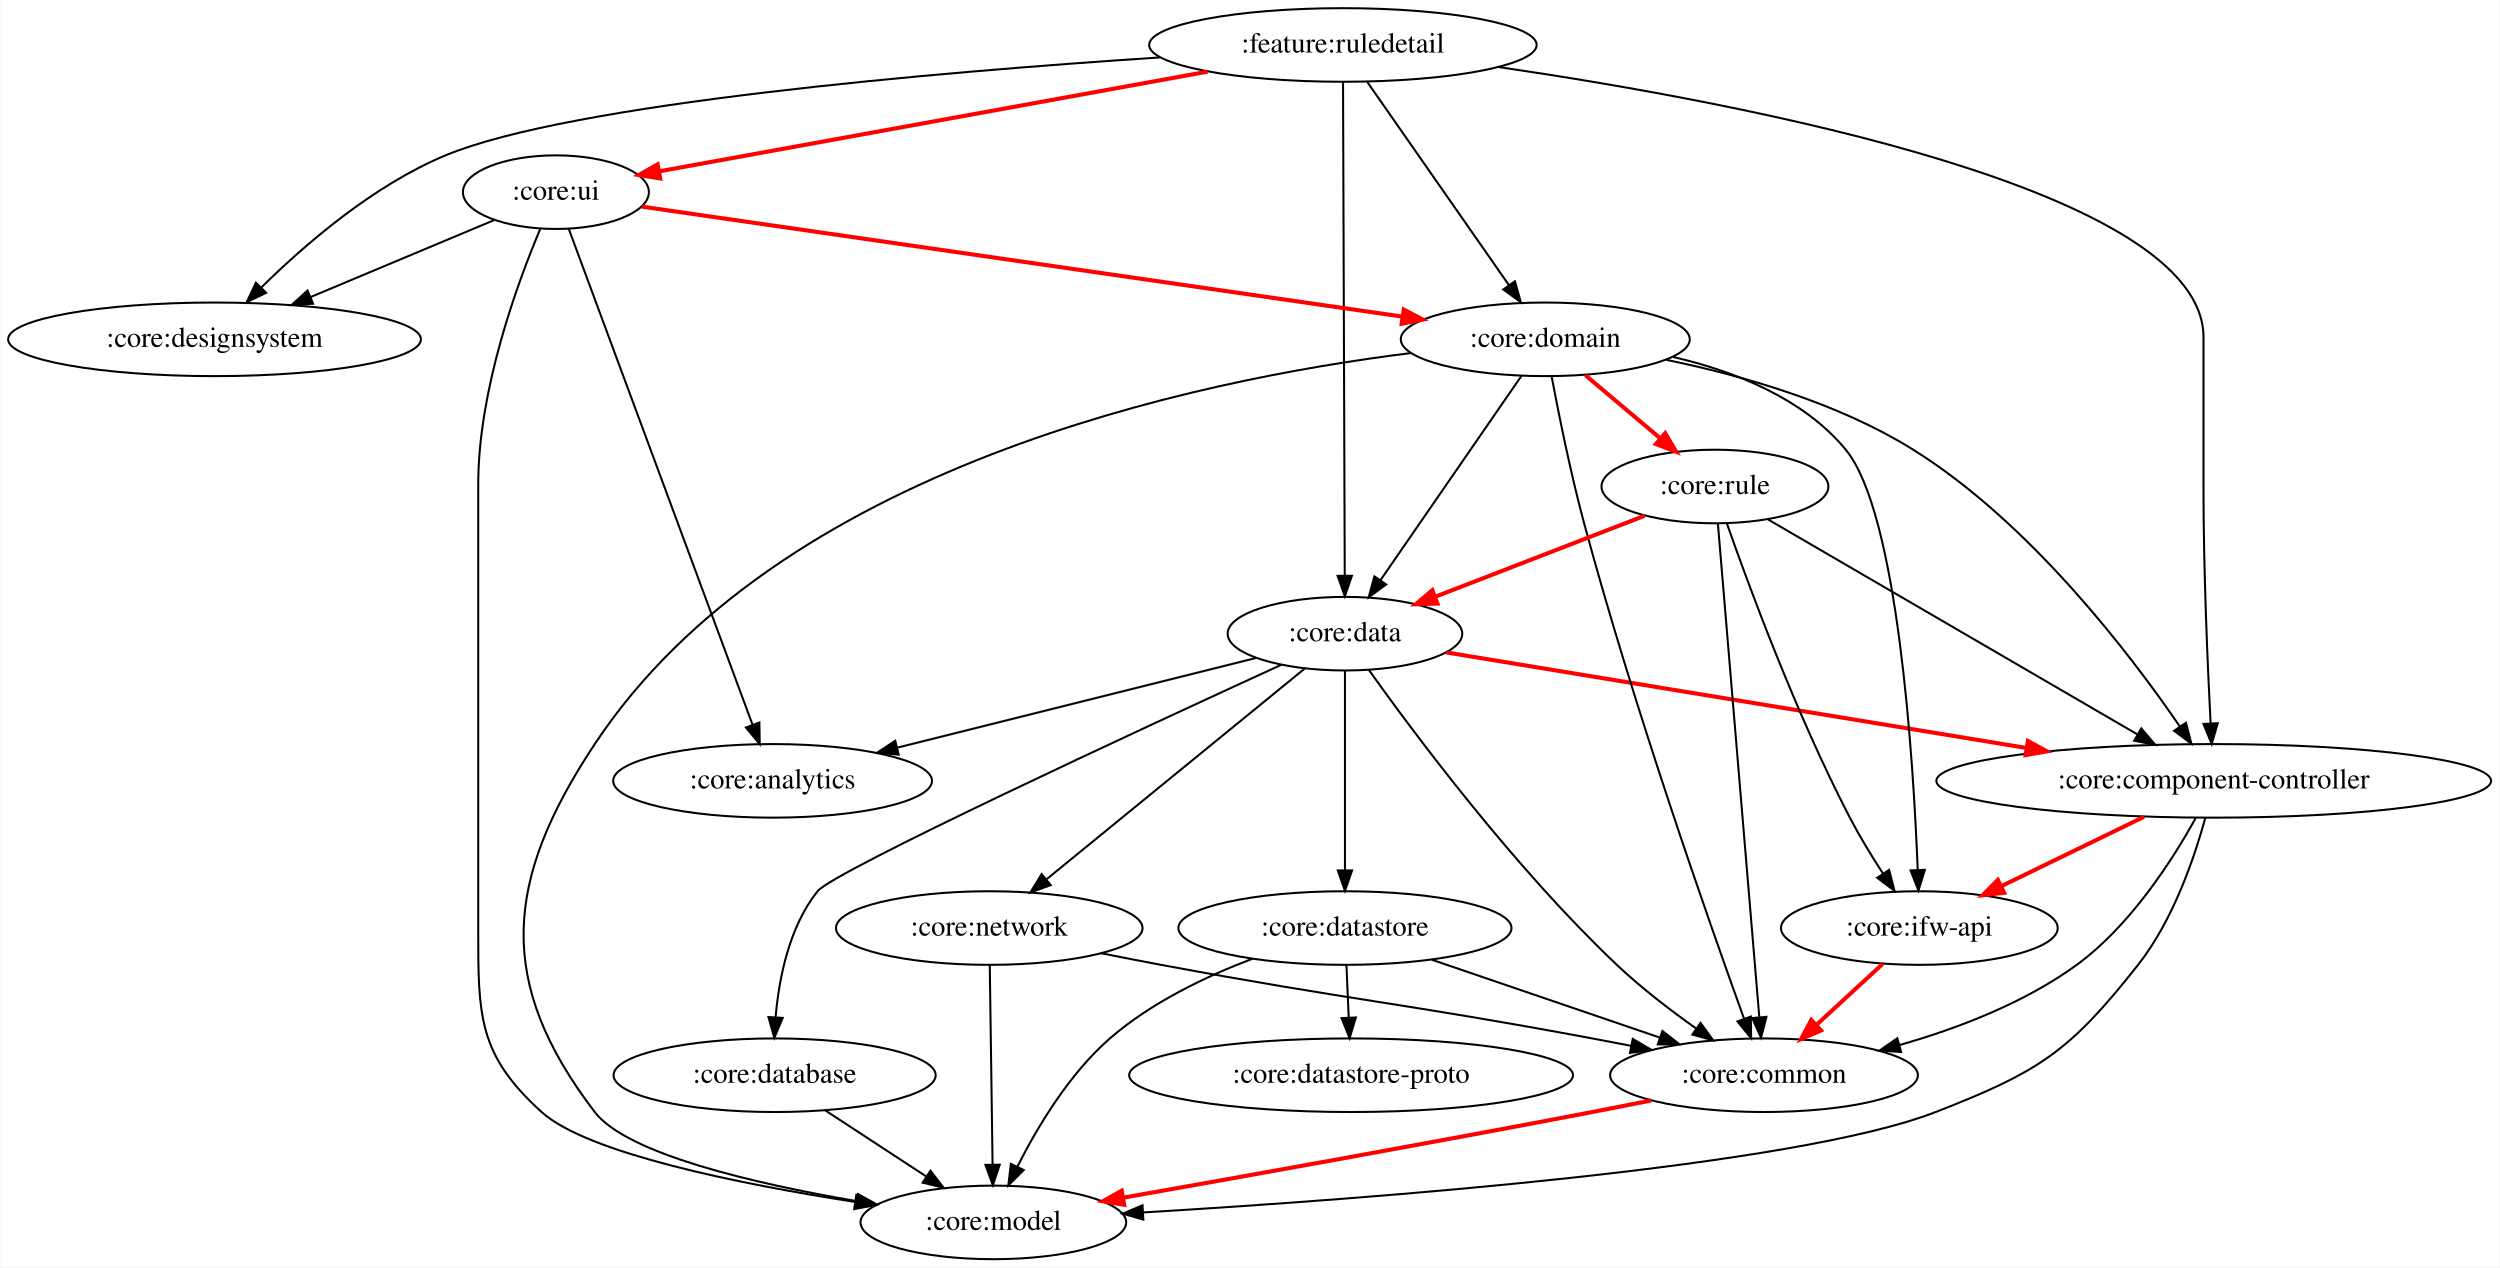
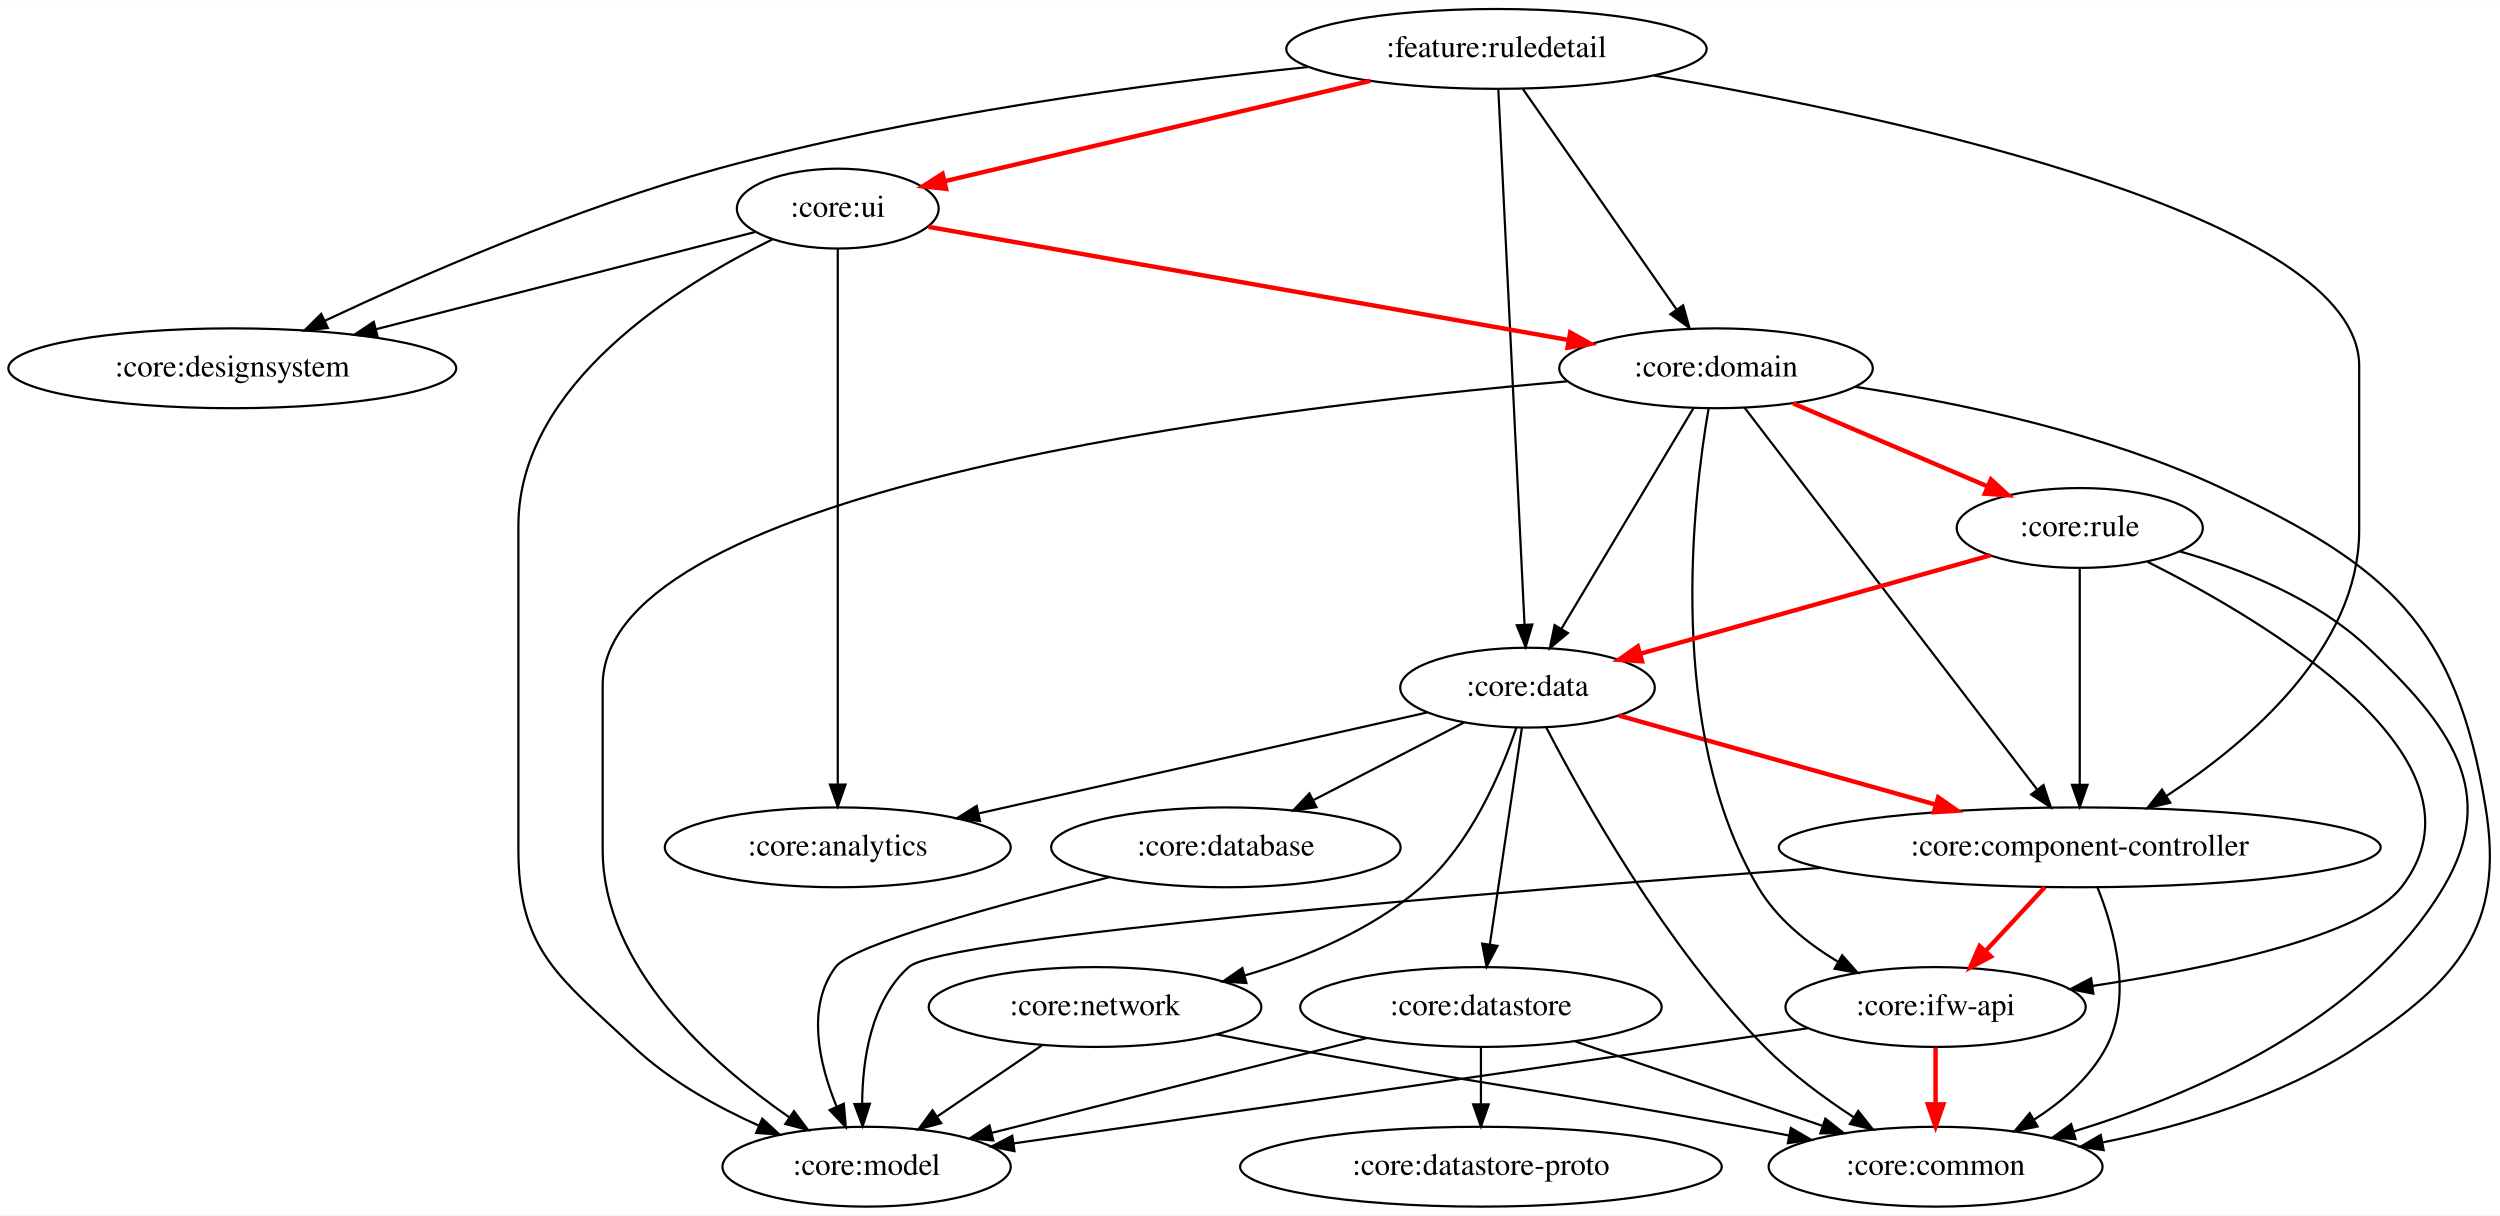
- <svg xmlns="http://www.w3.org/2000/svg" width="1223pt" height="620pt" viewBox="0.00 0.00 1222.58 620.00">
-   <g id="graph0" class="graph" transform="scale(1 1) rotate(0) translate(4 616)">
-     <polygon fill="white" stroke="transparent" points="-4,4 -4,-616 1218.58,-616 1218.58,4 -4,4" />
+ <svg xmlns="http://www.w3.org/2000/svg" width="1127pt" height="548pt" viewBox="0.00 0.00 1127.23 548.00">
+   <g id="graph0" class="graph" transform="scale(1 1) rotate(0) translate(4 544)">
+     <polygon fill="white" stroke="transparent" points="-4,4 -4,-544 1123.23,-544 1123.23,4 -4,4" />
    <g id="node1" class="node">
-       <ellipse fill="none" stroke="black" cx="652.74" cy="-594" rx="94.78" ry="18" />
-       <text text-anchor="middle" x="652.74" y="-590.3" font-family="Times,serif" font-size="14.00">:feature:ruledetail</text>
+       <ellipse fill="none" stroke="black" cx="670.74" cy="-522" rx="94.78" ry="18" />
+       <text text-anchor="middle" x="670.74" y="-518.3" font-family="Times,serif" font-size="14.00">:feature:ruledetail</text>
    </g>
    <g id="node2" class="node">
-       <ellipse fill="none" stroke="black" cx="267.74" cy="-522" rx="45.49" ry="18" />
-       <text text-anchor="middle" x="267.74" y="-518.3" font-family="Times,serif" font-size="14.00">:core:ui</text>
+       <ellipse fill="none" stroke="black" cx="373.74" cy="-450" rx="45.49" ry="18" />
+       <text text-anchor="middle" x="373.74" y="-446.3" font-family="Times,serif" font-size="14.00">:core:ui</text>
    </g>
    <g id="edge1" class="edge">
-       <path fill="none" stroke="red" stroke-width="2" d="M586.56,-580.97C510.48,-567.14 387.29,-544.74 318.44,-532.22" />
-       <polygon fill="red" stroke="red" stroke-width="2" points="318.74,-528.72 308.28,-530.37 317.49,-535.6 318.74,-528.72" />
+       <path fill="none" stroke="red" stroke-width="2" d="M613.83,-507.59C558.24,-494.49 474.57,-474.77 422.11,-462.4" />
+       <polygon fill="red" stroke="red" stroke-width="2" points="422.59,-458.92 412.06,-460.03 420.99,-465.73 422.59,-458.92" />
    </g>
    <g id="node3" class="node">
-       <ellipse fill="none" stroke="black" cx="100.74" cy="-450" rx="100.98" ry="18" />
-       <text text-anchor="middle" x="100.74" y="-446.3" font-family="Times,serif" font-size="14.00">:core:designsystem</text>
+       <ellipse fill="none" stroke="black" cx="100.74" cy="-378" rx="100.98" ry="18" />
+       <text text-anchor="middle" x="100.74" y="-374.3" font-family="Times,serif" font-size="14.00">:core:designsystem</text>
    </g>
    <g id="edge2" class="edge">
-       <path fill="none" stroke="black" d="M563.09,-587.9C453.47,-580.68 274.98,-565.43 213.74,-540 178.41,-525.33 144.9,-496.35 123.68,-475.43" />
-       <polygon fill="black" stroke="black" points="125.97,-472.77 116.44,-468.14 121,-477.7 125.97,-472.77" />
+       <path fill="none" stroke="black" d="M585.89,-513.85C514.07,-506.46 408.89,-492.47 319.74,-468 255.95,-450.49 185.68,-419.75 142.37,-399.38" />
+       <polygon fill="black" stroke="black" points="143.82,-396.19 133.28,-395.07 140.82,-402.52 143.82,-396.19" />
    </g>
    <g id="node4" class="node">
-       <ellipse fill="none" stroke="black" cx="1078.74" cy="-234" rx="135.68" ry="18" />
-       <text text-anchor="middle" x="1078.74" y="-230.3" font-family="Times,serif" font-size="14.00">:core:component-controller</text>
+       <ellipse fill="none" stroke="black" cx="933.74" cy="-162" rx="135.68" ry="18" />
+       <text text-anchor="middle" x="933.74" y="-158.3" font-family="Times,serif" font-size="14.00">:core:component-controller</text>
    </g>
    <g id="edge3" class="edge">
-       <path fill="none" stroke="black" d="M728.98,-583.19C850.3,-565.42 1073.74,-522.93 1073.74,-451 1073.74,-451 1073.74,-451 1073.74,-377 1073.74,-336.97 1075.75,-290.63 1077.22,-262.07" />
-       <polygon fill="black" stroke="black" points="1080.72,-262.21 1077.75,-252.04 1073.73,-261.84 1080.72,-262.21" />
+       <path fill="none" stroke="black" d="M741.64,-510.03C853.84,-490.65 1059.74,-445.95 1059.74,-379 1059.74,-379 1059.74,-379 1059.74,-305 1059.74,-251.91 1009.85,-209.41 972.86,-185.19" />
+       <polygon fill="black" stroke="black" points="974.56,-182.13 964.24,-179.72 970.81,-188.04 974.56,-182.13" />
    </g>
    <g id="node5" class="node">
-       <ellipse fill="none" stroke="black" cx="653.74" cy="-306" rx="57.39" ry="18" />
-       <text text-anchor="middle" x="653.74" y="-302.3" font-family="Times,serif" font-size="14.00">:core:data</text>
+       <ellipse fill="none" stroke="black" cx="684.74" cy="-234" rx="57.39" ry="18" />
+       <text text-anchor="middle" x="684.74" y="-230.3" font-family="Times,serif" font-size="14.00">:core:data</text>
    </g>
    <g id="edge4" class="edge">
-       <path fill="none" stroke="black" d="M652.8,-575.97C652.97,-528.29 653.44,-393.18 653.64,-334.63" />
-       <polygon fill="black" stroke="black" points="657.15,-334.32 653.68,-324.31 650.15,-334.29 657.15,-334.32" />
+       <path fill="none" stroke="black" d="M671.57,-503.97C673.91,-456.29 680.52,-321.18 683.39,-262.63" />
+       <polygon fill="black" stroke="black" points="686.9,-262.47 683.89,-252.31 679.91,-262.12 686.9,-262.47" />
    </g>
    <g id="node6" class="node">
-       <ellipse fill="none" stroke="black" cx="751.74" cy="-450" rx="70.69" ry="18" />
-       <text text-anchor="middle" x="751.74" y="-446.3" font-family="Times,serif" font-size="14.00">:core:domain</text>
+       <ellipse fill="none" stroke="black" cx="769.74" cy="-378" rx="70.69" ry="18" />
+       <text text-anchor="middle" x="769.74" y="-374.3" font-family="Times,serif" font-size="14.00">:core:domain</text>
    </g>
    <g id="edge5" class="edge">
-       <path fill="none" stroke="black" d="M664.68,-575.87C681.93,-551.14 713.92,-505.24 733.95,-476.51" />
-       <polygon fill="black" stroke="black" points="736.91,-478.39 739.76,-468.19 731.17,-474.39 736.91,-478.39" />
+       <path fill="none" stroke="black" d="M682.68,-503.87C699.93,-479.14 731.92,-433.24 751.95,-404.51" />
+       <polygon fill="black" stroke="black" points="754.91,-406.39 757.76,-396.19 749.17,-402.39 754.91,-406.39" />
    </g>
    <g id="edge7" class="edge">
-       <path fill="none" stroke="black" d="M237.5,-508.32C212.5,-497.85 176.58,-482.79 147.82,-470.73" />
-       <polygon fill="black" stroke="black" points="148.94,-467.41 138.37,-466.77 146.24,-473.87 148.94,-467.41" />
+       <path fill="none" stroke="black" d="M336.64,-439.49C292.72,-428.23 218.82,-409.28 165.42,-395.58" />
+       <polygon fill="black" stroke="black" points="166.26,-392.19 155.7,-393.09 164.52,-398.97 166.26,-392.19" />
    </g>
    <g id="edge9" class="edge">
-       <path fill="none" stroke="red" stroke-width="2" d="M309.85,-514.91C393.2,-502.85 579.97,-475.84 681.98,-461.09" />
-       <polygon fill="red" stroke="red" stroke-width="2" points="682.49,-464.55 691.88,-459.66 681.49,-457.62 682.49,-464.55" />
+       <path fill="none" stroke="red" stroke-width="2" d="M414.63,-441.77C482.92,-429.7 620.81,-405.33 703.23,-390.76" />
+       <polygon fill="red" stroke="red" stroke-width="2" points="704,-394.17 713.24,-388.99 702.78,-387.28 704,-394.17" />
    </g>
    <g id="node7" class="node">
-       <ellipse fill="none" stroke="black" cx="373.74" cy="-234" rx="77.99" ry="18" />
-       <text text-anchor="middle" x="373.74" y="-230.3" font-family="Times,serif" font-size="14.00">:core:analytics</text>
+       <ellipse fill="none" stroke="black" cx="373.74" cy="-162" rx="77.99" ry="18" />
+       <text text-anchor="middle" x="373.74" y="-158.3" font-family="Times,serif" font-size="14.00">:core:analytics</text>
    </g>
    <g id="edge6" class="edge">
-       <path fill="none" stroke="black" d="M274.05,-503.97C291.84,-455.98 342.45,-319.41 363.92,-261.49" />
-       <polygon fill="black" stroke="black" points="367.27,-262.54 367.46,-251.94 360.7,-260.11 367.27,-262.54" />
+       <path fill="none" stroke="black" d="M373.74,-431.97C373.74,-384.29 373.74,-249.18 373.74,-190.63" />
+       <polygon fill="black" stroke="black" points="377.24,-190.31 373.74,-180.31 370.24,-190.31 377.24,-190.31" />
    </g>
    <g id="node8" class="node">
-       <ellipse fill="none" stroke="black" cx="481.74" cy="-18" rx="64.99" ry="18" />
-       <text text-anchor="middle" x="481.74" y="-14.3" font-family="Times,serif" font-size="14.00">:core:model</text>
+       <ellipse fill="none" stroke="black" cx="386.74" cy="-18" rx="64.99" ry="18" />
+       <text text-anchor="middle" x="386.74" y="-14.3" font-family="Times,serif" font-size="14.00">:core:model</text>
    </g>
    <g id="edge8" class="edge">
-       <path fill="none" stroke="black" d="M260.05,-503.91C248.95,-477.62 229.74,-425.45 229.74,-379 229.74,-379 229.74,-379 229.74,-161 229.74,-119.11 229.68,-100.1 260.74,-72 283.13,-51.74 357.75,-36.76 414.14,-27.99" />
-       <polygon fill="black" stroke="black" points="414.72,-31.44 424.08,-26.48 413.67,-24.52 414.72,-31.44" />
+       <path fill="none" stroke="black" d="M344.25,-436.11C302.12,-415.47 229.74,-370.73 229.74,-307 229.74,-307 229.74,-307 229.74,-161 229.74,-115.19 248.37,-103.39 281.74,-72 297.85,-56.85 319.11,-45.04 338.29,-36.44" />
+       <polygon fill="black" stroke="black" points="339.7,-39.65 347.51,-32.48 336.94,-33.22 339.7,-39.65" />
+     </g>
+     <g id="edge29" class="edge">
+       <path fill="none" stroke="black" d="M816.99,-152.76C666.13,-141.61 420.88,-121.56 405.74,-108 388.78,-92.81 384.89,-66.52 384.74,-46.44" />
+       <polygon fill="black" stroke="black" points="388.24,-46.39 384.96,-36.32 381.24,-46.24 388.24,-46.39" />
+     </g>
+     <g id="node9" class="node">
+       <ellipse fill="none" stroke="black" cx="868.74" cy="-18" rx="75.29" ry="18" />
+       <text text-anchor="middle" x="868.74" y="-14.3" font-family="Times,serif" font-size="14.00">:core:common</text>
+     </g>
+     <g id="edge28" class="edge">
+       <path fill="none" stroke="black" d="M941.75,-143.89C949.27,-125.16 957.71,-94.77 945.74,-72 938.56,-58.34 926.1,-47.52 913.26,-39.31" />
+       <polygon fill="black" stroke="black" points="914.76,-36.13 904.38,-34.04 911.19,-42.15 914.76,-36.13" />
+     </g>
+     <g id="node10" class="node">
+       <ellipse fill="none" stroke="black" cx="868.74" cy="-90" rx="67.69" ry="18" />
+       <text text-anchor="middle" x="868.74" y="-86.3" font-family="Times,serif" font-size="14.00">:core:ifw-api</text>
    </g>
    <g id="edge30" class="edge">
-       <path fill="none" stroke="black" d="M1074.62,-215.82C1069.4,-196.76 1058.95,-165.81 1041.74,-144 1008.04,-101.29 993.43,-91.76 942.74,-72 873.86,-45.16 666.83,-29.56 555.11,-22.88" />
-       <polygon fill="black" stroke="black" points="555.12,-19.38 544.94,-22.28 554.71,-26.37 555.12,-19.38" />
-     </g>
-     <g id="node9" class="node">
-       <ellipse fill="none" stroke="black" cx="858.74" cy="-90" rx="75.29" ry="18" />
-       <text text-anchor="middle" x="858.74" y="-86.3" font-family="Times,serif" font-size="14.00">:core:common</text>
-     </g>
-     <g id="edge29" class="edge">
-       <path fill="none" stroke="black" d="M1069.94,-215.82C1058.9,-195.87 1038.16,-163.24 1011.74,-144 986.23,-125.42 953.67,-112.94 925.15,-104.79" />
-       <polygon fill="black" stroke="black" points="925.82,-101.35 915.25,-102.08 923.97,-108.1 925.82,-101.35" />
-     </g>
-     <g id="node10" class="node">
-       <ellipse fill="none" stroke="black" cx="934.74" cy="-162" rx="67.69" ry="18" />
-       <text text-anchor="middle" x="934.74" y="-158.3" font-family="Times,serif" font-size="14.00">:core:ifw-api</text>
+       <path fill="none" stroke="red" stroke-width="2" d="M918.01,-144.05C910.02,-135.46 900.18,-124.86 891.4,-115.4" />
+       <polygon fill="red" stroke="red" stroke-width="2" points="893.7,-112.74 884.33,-107.79 888.57,-117.5 893.7,-112.74" />
+     </g>
+     <g id="edge21" class="edge">
+       <path fill="none" stroke="red" stroke-width="2" d="M725.86,-221.44C764.72,-210.52 823.65,-193.95 868.85,-181.24" />
+       <polygon fill="red" stroke="red" stroke-width="2" points="869.89,-184.59 878.57,-178.51 867.99,-177.85 869.89,-184.59" />
+     </g>
+     <g id="edge20" class="edge">
+       <path fill="none" stroke="black" d="M639.52,-222.82C586.22,-210.82 497.3,-190.81 437.14,-177.27" />
+       <polygon fill="black" stroke="black" points="437.9,-173.85 427.37,-175.07 436.36,-180.68 437.9,-173.85" />
+     </g>
+     <g id="edge16" class="edge">
+       <path fill="none" stroke="black" d="M693.24,-215.97C709.35,-184.83 746.78,-117.69 791.74,-72 803.51,-60.04 818.32,-49.1 831.81,-40.3" />
+       <polygon fill="black" stroke="black" points="833.86,-43.15 840.43,-34.84 830.11,-37.24 833.86,-43.15" />
+     </g>
+     <g id="node12" class="node">
+       <ellipse fill="none" stroke="black" cx="548.74" cy="-162" rx="78.79" ry="18" />
+       <text text-anchor="middle" x="548.74" y="-158.3" font-family="Times,serif" font-size="14.00">:core:database</text>
+     </g>
+     <g id="edge17" class="edge">
+       <path fill="none" stroke="black" d="M656.23,-218.33C636.47,-208.15 609.89,-194.47 588.11,-183.26" />
+       <polygon fill="black" stroke="black" points="589.6,-180.09 579.1,-178.63 586.39,-186.32 589.6,-180.09" />
+     </g>
+     <g id="node13" class="node">
+       <ellipse fill="none" stroke="black" cx="663.74" cy="-90" rx="81.49" ry="18" />
+       <text text-anchor="middle" x="663.74" y="-86.3" font-family="Times,serif" font-size="14.00">:core:datastore</text>
+     </g>
+     <g id="edge18" class="edge">
+       <path fill="none" stroke="black" d="M682.21,-215.87C678.63,-191.67 672.05,-147.21 667.79,-118.39" />
+       <polygon fill="black" stroke="black" points="671.21,-117.57 666.28,-108.19 664.28,-118.59 671.21,-117.57" />
+     </g>
+     <g id="node14" class="node">
+       <ellipse fill="none" stroke="black" cx="489.74" cy="-90" rx="74.99" ry="18" />
+       <text text-anchor="middle" x="489.74" y="-86.3" font-family="Times,serif" font-size="14.00">:core:network</text>
+     </g>
+     <g id="edge19" class="edge">
+       <path fill="none" stroke="black" d="M679.67,-215.86C672.94,-195.95 659.22,-163.36 636.74,-144 614.32,-124.68 584.31,-112.2 557.25,-104.24" />
+       <polygon fill="black" stroke="black" points="558.01,-100.82 547.43,-101.51 556.13,-107.56 558.01,-100.82" />
+     </g>
+     <g id="edge13" class="edge">
+       <path fill="none" stroke="black" d="M782.61,-360.21C811.28,-322.8 880.54,-232.42 914.42,-188.21" />
+       <polygon fill="black" stroke="black" points="917.4,-190.08 920.71,-180.01 911.84,-185.82 917.4,-190.08" />
+     </g>
+     <g id="edge10" class="edge">
+       <path fill="none" stroke="black" d="M759.66,-360.15C744.9,-335.49 717.29,-289.37 700.02,-260.53" />
+       <polygon fill="black" stroke="black" points="702.95,-258.61 694.81,-251.82 696.95,-262.2 702.95,-258.61" />
+     </g>
+     <g id="edge11" class="edge">
+       <path fill="none" stroke="black" d="M702.56,-372.11C565.77,-360.3 267.74,-324.33 267.74,-235 267.74,-235 267.74,-235 267.74,-161 267.74,-108.22 316.63,-64.76 351.74,-40.36" />
+       <polygon fill="black" stroke="black" points="353.99,-43.06 360.33,-34.57 350.08,-37.25 353.99,-43.06" />
+     </g>
+     <g id="edge12" class="edge">
+       <path fill="none" stroke="black" d="M832.55,-369.63C879.69,-362.41 944.94,-348.76 997.74,-324 1072.91,-288.75 1103.44,-261.95 1116.74,-180 1125.47,-126.22 1104.24,-101.97 1058.74,-72 1024.62,-49.53 981.05,-36.5 944.24,-28.98" />
+       <polygon fill="black" stroke="black" points="944.53,-25.47 934.05,-27 943.2,-32.34 944.53,-25.47" />
+     </g>
+     <g id="edge14" class="edge">
+       <path fill="none" stroke="black" d="M766.41,-360C759.38,-319.37 746.94,-214.76 788.74,-144 797.08,-129.88 810.84,-118.78 824.61,-110.47" />
+       <polygon fill="black" stroke="black" points="826.61,-113.36 833.6,-105.41 823.17,-107.26 826.61,-113.36" />
+     </g>
+     <g id="node11" class="node">
+       <ellipse fill="none" stroke="black" cx="933.74" cy="-306" rx="55.49" ry="18" />
+       <text text-anchor="middle" x="933.74" y="-302.3" font-family="Times,serif" font-size="14.00">:core:rule</text>
+     </g>
+     <g id="edge15" class="edge">
+       <path fill="none" stroke="red" stroke-width="2" d="M804.52,-362.15C830.17,-351.21 865.18,-336.26 892.29,-324.69" />
+       <polygon fill="red" stroke="red" stroke-width="2" points="893.69,-327.9 901.52,-320.75 890.95,-321.46 893.69,-327.9" />
+     </g>
+     <g id="edge32" class="edge">
+       <path fill="none" stroke="black" d="M811.13,-80.44C792.79,-77.73 772.41,-74.73 753.74,-72 648.64,-56.64 526.57,-39.07 453.06,-28.51" />
+       <polygon fill="black" stroke="black" points="453.42,-25.02 443.02,-27.07 452.42,-31.95 453.42,-25.02" />
    </g>
    <g id="edge31" class="edge">
-       <path fill="none" stroke="red" stroke-width="2" d="M1044.62,-216.41C1023.66,-206.22 996.71,-193.12 974.75,-182.45" />
-       <polygon fill="red" stroke="red" stroke-width="2" points="976.2,-179.26 965.68,-178.04 973.14,-185.56 976.2,-179.26" />
-     </g>
-     <g id="edge21" class="edge">
-       <path fill="none" stroke="red" stroke-width="2" d="M703.33,-296.83C772.8,-285.39 900.33,-264.39 987.28,-250.06" />
-       <polygon fill="red" stroke="red" stroke-width="2" points="987.85,-253.52 997.15,-248.44 986.72,-246.61 987.85,-253.52" />
-     </g>
-     <g id="edge20" class="edge">
-       <path fill="none" stroke="black" d="M610.3,-294.14C563.25,-282.38 487.85,-263.53 434.85,-250.28" />
-       <polygon fill="black" stroke="black" points="435.44,-246.82 424.89,-247.79 433.74,-253.61 435.44,-246.82" />
-     </g>
-     <g id="edge16" class="edge">
-       <path fill="none" stroke="black" d="M665.38,-288.33C687.16,-257.78 736.43,-191.58 786.74,-144 798.56,-132.82 812.77,-121.91 825.43,-112.93" />
-       <polygon fill="black" stroke="black" points="827.7,-115.62 833.9,-107.03 823.7,-109.87 827.7,-115.62" />
-     </g>
-     <g id="node12" class="node">
-       <ellipse fill="none" stroke="black" cx="374.74" cy="-90" rx="78.79" ry="18" />
-       <text text-anchor="middle" x="374.74" y="-86.3" font-family="Times,serif" font-size="14.00">:core:database</text>
-     </g>
-     <g id="edge17" class="edge">
-       <path fill="none" stroke="black" d="M622.72,-290.84C555.84,-260.2 403.48,-189.7 395.74,-180 381.85,-162.6 376.88,-137.55 375.22,-118.46" />
-       <polygon fill="black" stroke="black" points="378.7,-118.04 374.59,-108.28 371.71,-118.47 378.7,-118.04" />
-     </g>
-     <g id="node13" class="node">
-       <ellipse fill="none" stroke="black" cx="653.74" cy="-162" rx="81.49" ry="18" />
-       <text text-anchor="middle" x="653.74" y="-158.3" font-family="Times,serif" font-size="14.00">:core:datastore</text>
-     </g>
-     <g id="edge18" class="edge">
-       <path fill="none" stroke="black" d="M653.74,-287.87C653.74,-263.67 653.74,-219.21 653.74,-190.39" />
-       <polygon fill="black" stroke="black" points="657.24,-190.19 653.74,-180.19 650.24,-190.19 657.24,-190.19" />
-     </g>
-     <g id="node14" class="node">
-       <ellipse fill="none" stroke="black" cx="479.74" cy="-162" rx="74.99" ry="18" />
-       <text text-anchor="middle" x="479.74" y="-158.3" font-family="Times,serif" font-size="14.00">:core:network</text>
-     </g>
-     <g id="edge19" class="edge">
-       <path fill="none" stroke="black" d="M634.12,-288.99C603.26,-263.81 543.27,-214.85 507.85,-185.94" />
-       <polygon fill="black" stroke="black" points="509.79,-183 499.83,-179.39 505.36,-188.43 509.79,-183" />
-     </g>
-     <g id="edge13" class="edge">
-       <path fill="none" stroke="black" d="M811.03,-439.95C847.85,-432.37 895,-418.96 931.74,-396 989,-360.22 1037.83,-296.13 1062.19,-260.56" />
-       <polygon fill="black" stroke="black" points="1065.16,-262.41 1067.84,-252.16 1059.35,-258.5 1065.16,-262.41" />
-     </g>
-     <g id="edge10" class="edge">
-       <path fill="none" stroke="black" d="M740.11,-432.15C723.02,-407.39 690.99,-360.97 671.1,-332.16" />
-       <polygon fill="black" stroke="black" points="673.91,-330.07 665.35,-323.82 668.15,-334.04 673.91,-330.07" />
-     </g>
-     <g id="edge11" class="edge">
-       <path fill="none" stroke="black" d="M685.8,-443.26C580.36,-430.12 376.55,-387.59 286.74,-252 242.56,-185.3 238.15,-135.56 286.74,-72 302.44,-51.47 364.67,-37.01 414.66,-28.44" />
-       <polygon fill="black" stroke="black" points="415.51,-31.85 424.8,-26.75 414.36,-24.94 415.51,-31.85" />
-     </g>
-     <g id="edge12" class="edge">
-       <path fill="none" stroke="black" d="M754.85,-431.81C758.24,-413.79 764.08,-384.71 770.74,-360 794.98,-270.05 831.58,-165.8 848.94,-117.76" />
-       <polygon fill="black" stroke="black" points="852.32,-118.71 852.44,-108.12 845.74,-116.32 852.32,-118.71" />
-     </g>
-     <g id="edge14" class="edge">
-       <path fill="none" stroke="black" d="M814.23,-441.38C844.17,-434.45 877.96,-421.23 898.74,-396 924.24,-365.05 931.79,-244.98 933.94,-190.35" />
-       <polygon fill="black" stroke="black" points="937.43,-190.46 934.3,-180.34 930.44,-190.21 937.43,-190.46" />
-     </g>
-     <g id="node11" class="node">
-       <ellipse fill="none" stroke="black" cx="834.74" cy="-378" rx="55.49" ry="18" />
-       <text text-anchor="middle" x="834.74" y="-374.3" font-family="Times,serif" font-size="14.00">:core:rule</text>
-     </g>
-     <g id="edge15" class="edge">
-       <path fill="none" stroke="red" stroke-width="2" d="M771.41,-432.41C782.32,-423.21 796.03,-411.64 807.91,-401.63" />
-       <polygon fill="red" stroke="red" stroke-width="2" points="810.4,-404.11 815.78,-394.99 805.88,-398.76 810.4,-404.11" />
+       <path fill="none" stroke="red" stroke-width="2" d="M868.74,-71.7C868.74,-63.98 868.74,-54.71 868.74,-46.11" />
+       <polygon fill="red" stroke="red" stroke-width="2" points="872.24,-46.1 868.74,-36.1 865.24,-46.1 872.24,-46.1" />
+     </g>
+     <g id="edge34" class="edge">
+       <path fill="none" stroke="black" d="M933.74,-287.87C933.74,-263.67 933.74,-219.21 933.74,-190.39" />
+       <polygon fill="black" stroke="black" points="937.24,-190.19 933.74,-180.19 930.24,-190.19 937.24,-190.19" />
+     </g>
+     <g id="edge35" class="edge">
+       <path fill="none" stroke="red" stroke-width="2" d="M893.46,-293.68C850.5,-281.6 782.36,-262.44 735.7,-249.33" />
+       <polygon fill="red" stroke="red" stroke-width="2" points="736.37,-245.88 725.79,-246.54 734.47,-252.62 736.37,-245.88" />
+     </g>
+     <g id="edge33" class="edge">
+       <path fill="none" stroke="black" d="M978.64,-295.49C1006.04,-287.73 1040.21,-274.29 1063.74,-252 1100.27,-217.39 1123.42,-187.28 1097.74,-144 1061.92,-83.65 985.57,-50.56 930.88,-33.84" />
+       <polygon fill="black" stroke="black" points="931.85,-30.48 921.27,-31.01 929.87,-37.19 931.85,-30.48" />
+     </g>
+     <g id="edge36" class="edge">
+       <path fill="none" stroke="black" d="M964.29,-290.74C1018.83,-263.37 1123.24,-201.13 1078.74,-144 1061.56,-121.94 993.45,-107.62 939.39,-99.5" />
+       <polygon fill="black" stroke="black" points="939.88,-96.03 929.48,-98.05 938.87,-102.96 939.88,-96.03" />
    </g>
    <g id="edge22" class="edge">
-       <path fill="none" stroke="red" stroke-width="2" d="M803.65,-77.68C794.02,-75.75 784.09,-73.79 774.74,-72 695.79,-56.87 604.64,-40.57 545.25,-30.1" />
-       <polygon fill="red" stroke="red" stroke-width="2" points="545.72,-26.63 535.27,-28.34 544.51,-33.52 545.72,-26.63" />
-     </g>
-     <g id="edge32" class="edge">
-       <path fill="none" stroke="red" stroke-width="2" d="M916.73,-144.41C907.05,-135.5 894.96,-124.36 884.32,-114.56" />
-       <polygon fill="red" stroke="red" stroke-width="2" points="886.61,-111.91 876.89,-107.71 881.87,-117.06 886.61,-111.91" />
-     </g>
-     <g id="edge34" class="edge">
-       <path fill="none" stroke="black" d="M860.85,-361.8C904.25,-336.55 991.39,-285.83 1041.32,-256.78" />
-       <polygon fill="black" stroke="black" points="1043.31,-259.67 1050.19,-251.62 1039.79,-253.62 1043.31,-259.67" />
-     </g>
-     <g id="edge35" class="edge">
-       <path fill="none" stroke="red" stroke-width="2" d="M800.27,-363.67C771.18,-352.42 729.34,-336.24 697.82,-324.05" />
-       <polygon fill="red" stroke="red" stroke-width="2" points="698.98,-320.74 688.39,-320.4 696.46,-327.27 698.98,-320.74" />
-     </g>
-     <g id="edge33" class="edge">
-       <path fill="none" stroke="black" d="M836.17,-359.97C840.17,-312.29 851.51,-177.18 856.42,-118.63" />
-       <polygon fill="black" stroke="black" points="859.94,-118.56 857.29,-108.31 852.96,-117.98 859.94,-118.56" />
-     </g>
-     <g id="edge36" class="edge">
-       <path fill="none" stroke="black" d="M840.52,-360.1C850.97,-330.27 874.39,-266.65 900.74,-216 905.53,-206.79 911.45,-197.11 917,-188.59" />
-       <polygon fill="black" stroke="black" points="919.96,-190.46 922.58,-180.19 914.13,-186.58 919.96,-190.46" />
+       <path fill="none" stroke="black" d="M496.27,-148.55C447.2,-136.39 380.36,-118.24 372.74,-108 359.39,-90.04 365.34,-64.36 373.18,-45.2" />
+       <polygon fill="black" stroke="black" points="376.47,-46.4 377.36,-35.84 370.08,-43.54 376.47,-46.4" />
+     </g>
+     <g id="edge24" class="edge">
+       <path fill="none" stroke="black" d="M612.29,-76C564.28,-63.86 492.8,-45.8 443.23,-33.27" />
+       <polygon fill="black" stroke="black" points="443.86,-29.83 433.31,-30.77 442.15,-36.61 443.86,-29.83" />
+     </g>
+     <g id="edge25" class="edge">
+       <path fill="none" stroke="black" d="M706.22,-74.5C738.56,-63.45 783.21,-48.2 817.53,-36.49" />
+       <polygon fill="black" stroke="black" points="819.04,-39.67 827.37,-33.13 816.78,-33.05 819.04,-39.67" />
+     </g>
+     <g id="node15" class="node">
+       <ellipse fill="none" stroke="black" cx="663.74" cy="-18" rx="108.58" ry="18" />
+       <text text-anchor="middle" x="663.74" y="-14.3" font-family="Times,serif" font-size="14.00">:core:datastore-proto</text>
    </g>
    <g id="edge23" class="edge">
-       <path fill="none" stroke="black" d="M399.56,-72.76C414.25,-63.15 433.03,-50.87 448.93,-40.46" />
-       <polygon fill="black" stroke="black" points="450.98,-43.31 457.43,-34.91 447.14,-37.45 450.98,-43.31" />
-     </g>
-     <g id="edge25" class="edge">
-       <path fill="none" stroke="black" d="M608.54,-147.01C585.81,-138.37 558.88,-125.54 538.74,-108 518.86,-90.68 503.33,-64.76 493.54,-45.35" />
-       <polygon fill="black" stroke="black" points="496.59,-43.61 489.08,-36.14 490.29,-46.67 496.59,-43.61" />
+       <path fill="none" stroke="black" d="M663.74,-71.7C663.74,-63.98 663.74,-54.71 663.74,-46.11" />
+       <polygon fill="black" stroke="black" points="667.24,-46.1 663.74,-36.1 660.24,-46.1 667.24,-46.1" />
+     </g>
+     <g id="edge27" class="edge">
+       <path fill="none" stroke="black" d="M465.85,-72.76C451.84,-63.24 433.96,-51.09 418.75,-40.75" />
+       <polygon fill="black" stroke="black" points="420.38,-37.63 410.15,-34.91 416.45,-43.42 420.38,-37.63" />
    </g>
    <g id="edge26" class="edge">
-       <path fill="none" stroke="black" d="M696.22,-146.5C728.56,-135.45 773.21,-120.2 807.53,-108.49" />
-       <polygon fill="black" stroke="black" points="809.04,-111.67 817.37,-105.13 806.78,-105.05 809.04,-111.67" />
-     </g>
-     <g id="node15" class="node">
-       <ellipse fill="none" stroke="black" cx="656.74" cy="-90" rx="108.58" ry="18" />
-       <text text-anchor="middle" x="656.74" y="-86.3" font-family="Times,serif" font-size="14.00">:core:datastore-proto</text>
-     </g>
-     <g id="edge24" class="edge">
-       <path fill="none" stroke="black" d="M654.48,-143.7C654.81,-135.98 655.21,-126.71 655.58,-118.11" />
-       <polygon fill="black" stroke="black" points="659.08,-118.25 656.01,-108.1 652.08,-117.95 659.08,-118.25" />
-     </g>
-     <g id="edge28" class="edge">
-       <path fill="none" stroke="black" d="M479.98,-143.87C480.32,-119.67 480.95,-75.21 481.36,-46.39" />
-       <polygon fill="black" stroke="black" points="484.86,-46.24 481.5,-36.19 477.86,-46.14 484.86,-46.24" />
-     </g>
-     <g id="edge27" class="edge">
-       <path fill="none" stroke="black" d="M534.37,-149.69C544.14,-147.74 554.23,-145.77 563.74,-144 657.26,-126.56 681.22,-125.44 774.74,-108 780.88,-106.85 787.27,-105.63 793.66,-104.38" />
-       <polygon fill="black" stroke="black" points="794.53,-107.77 803.66,-102.4 793.17,-100.9 794.53,-107.77" />
+       <path fill="none" stroke="black" d="M544.37,-77.71C554.14,-75.76 564.24,-73.78 573.74,-72 665.95,-54.69 689.47,-53 781.74,-36 788.45,-34.76 795.45,-33.45 802.43,-32.11" />
+       <polygon fill="black" stroke="black" points="803.46,-35.48 812.61,-30.15 802.13,-28.6 803.46,-35.48" />
    </g>
  </g>
</svg>
